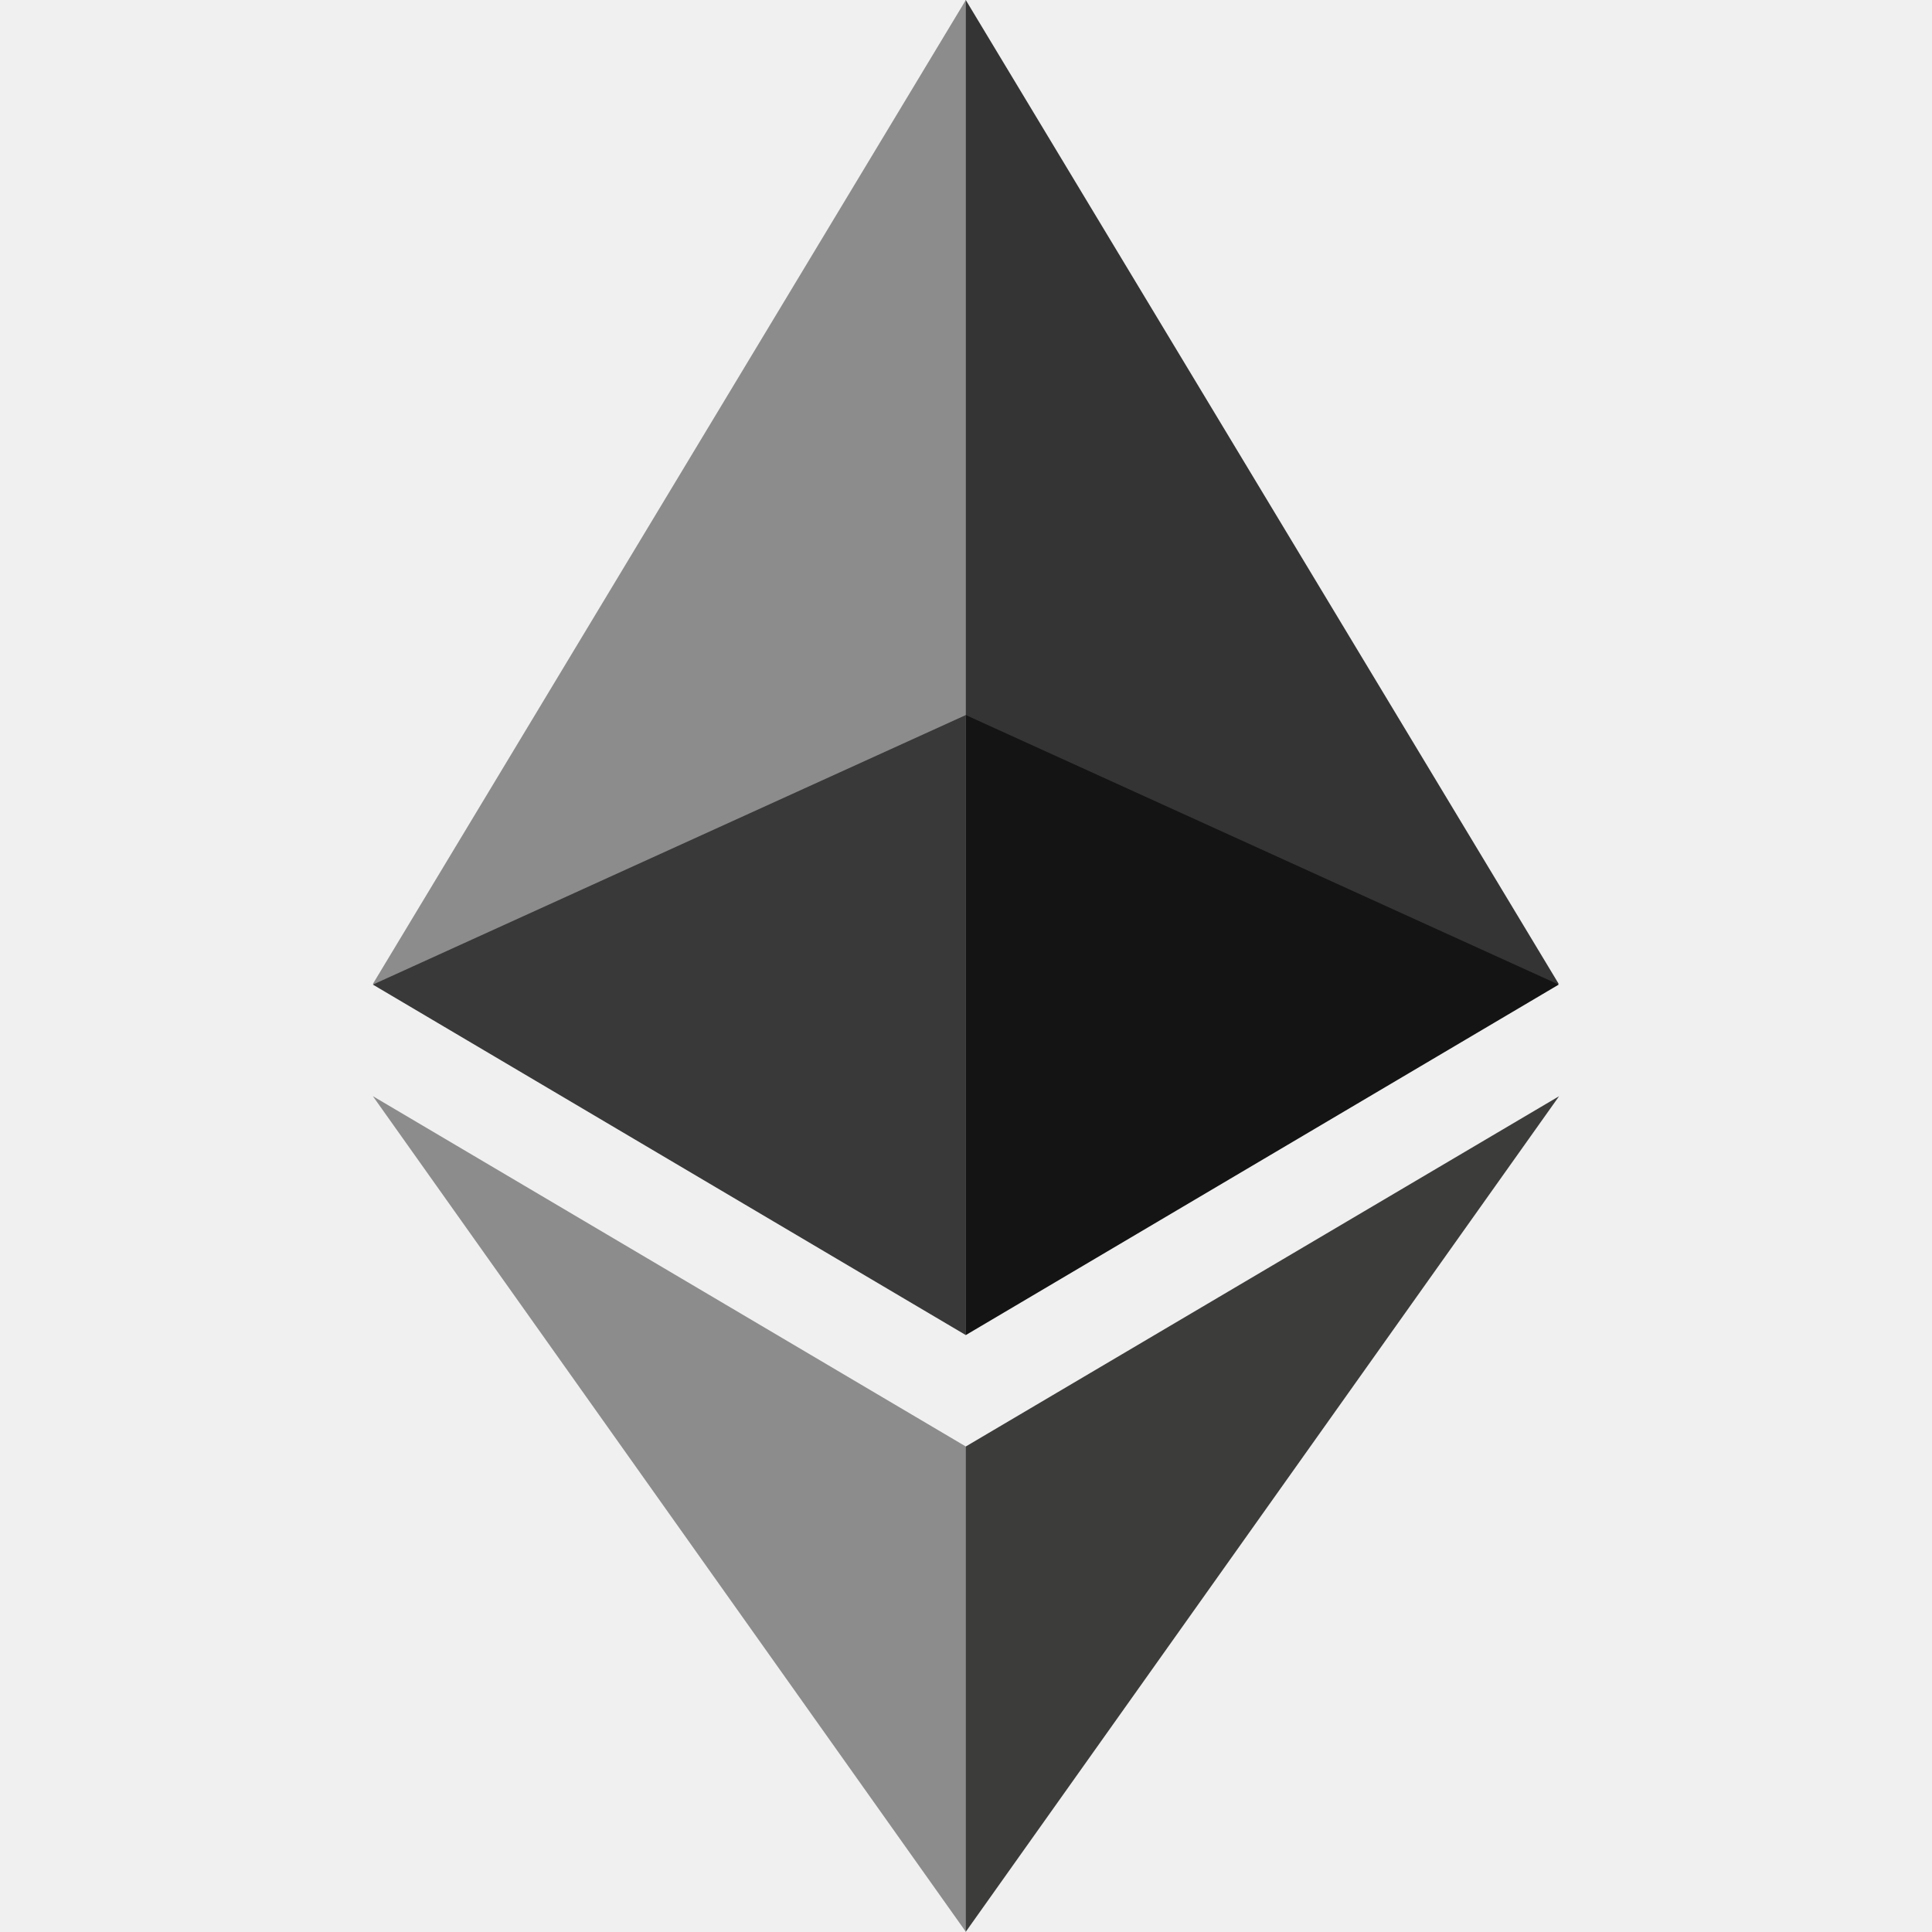
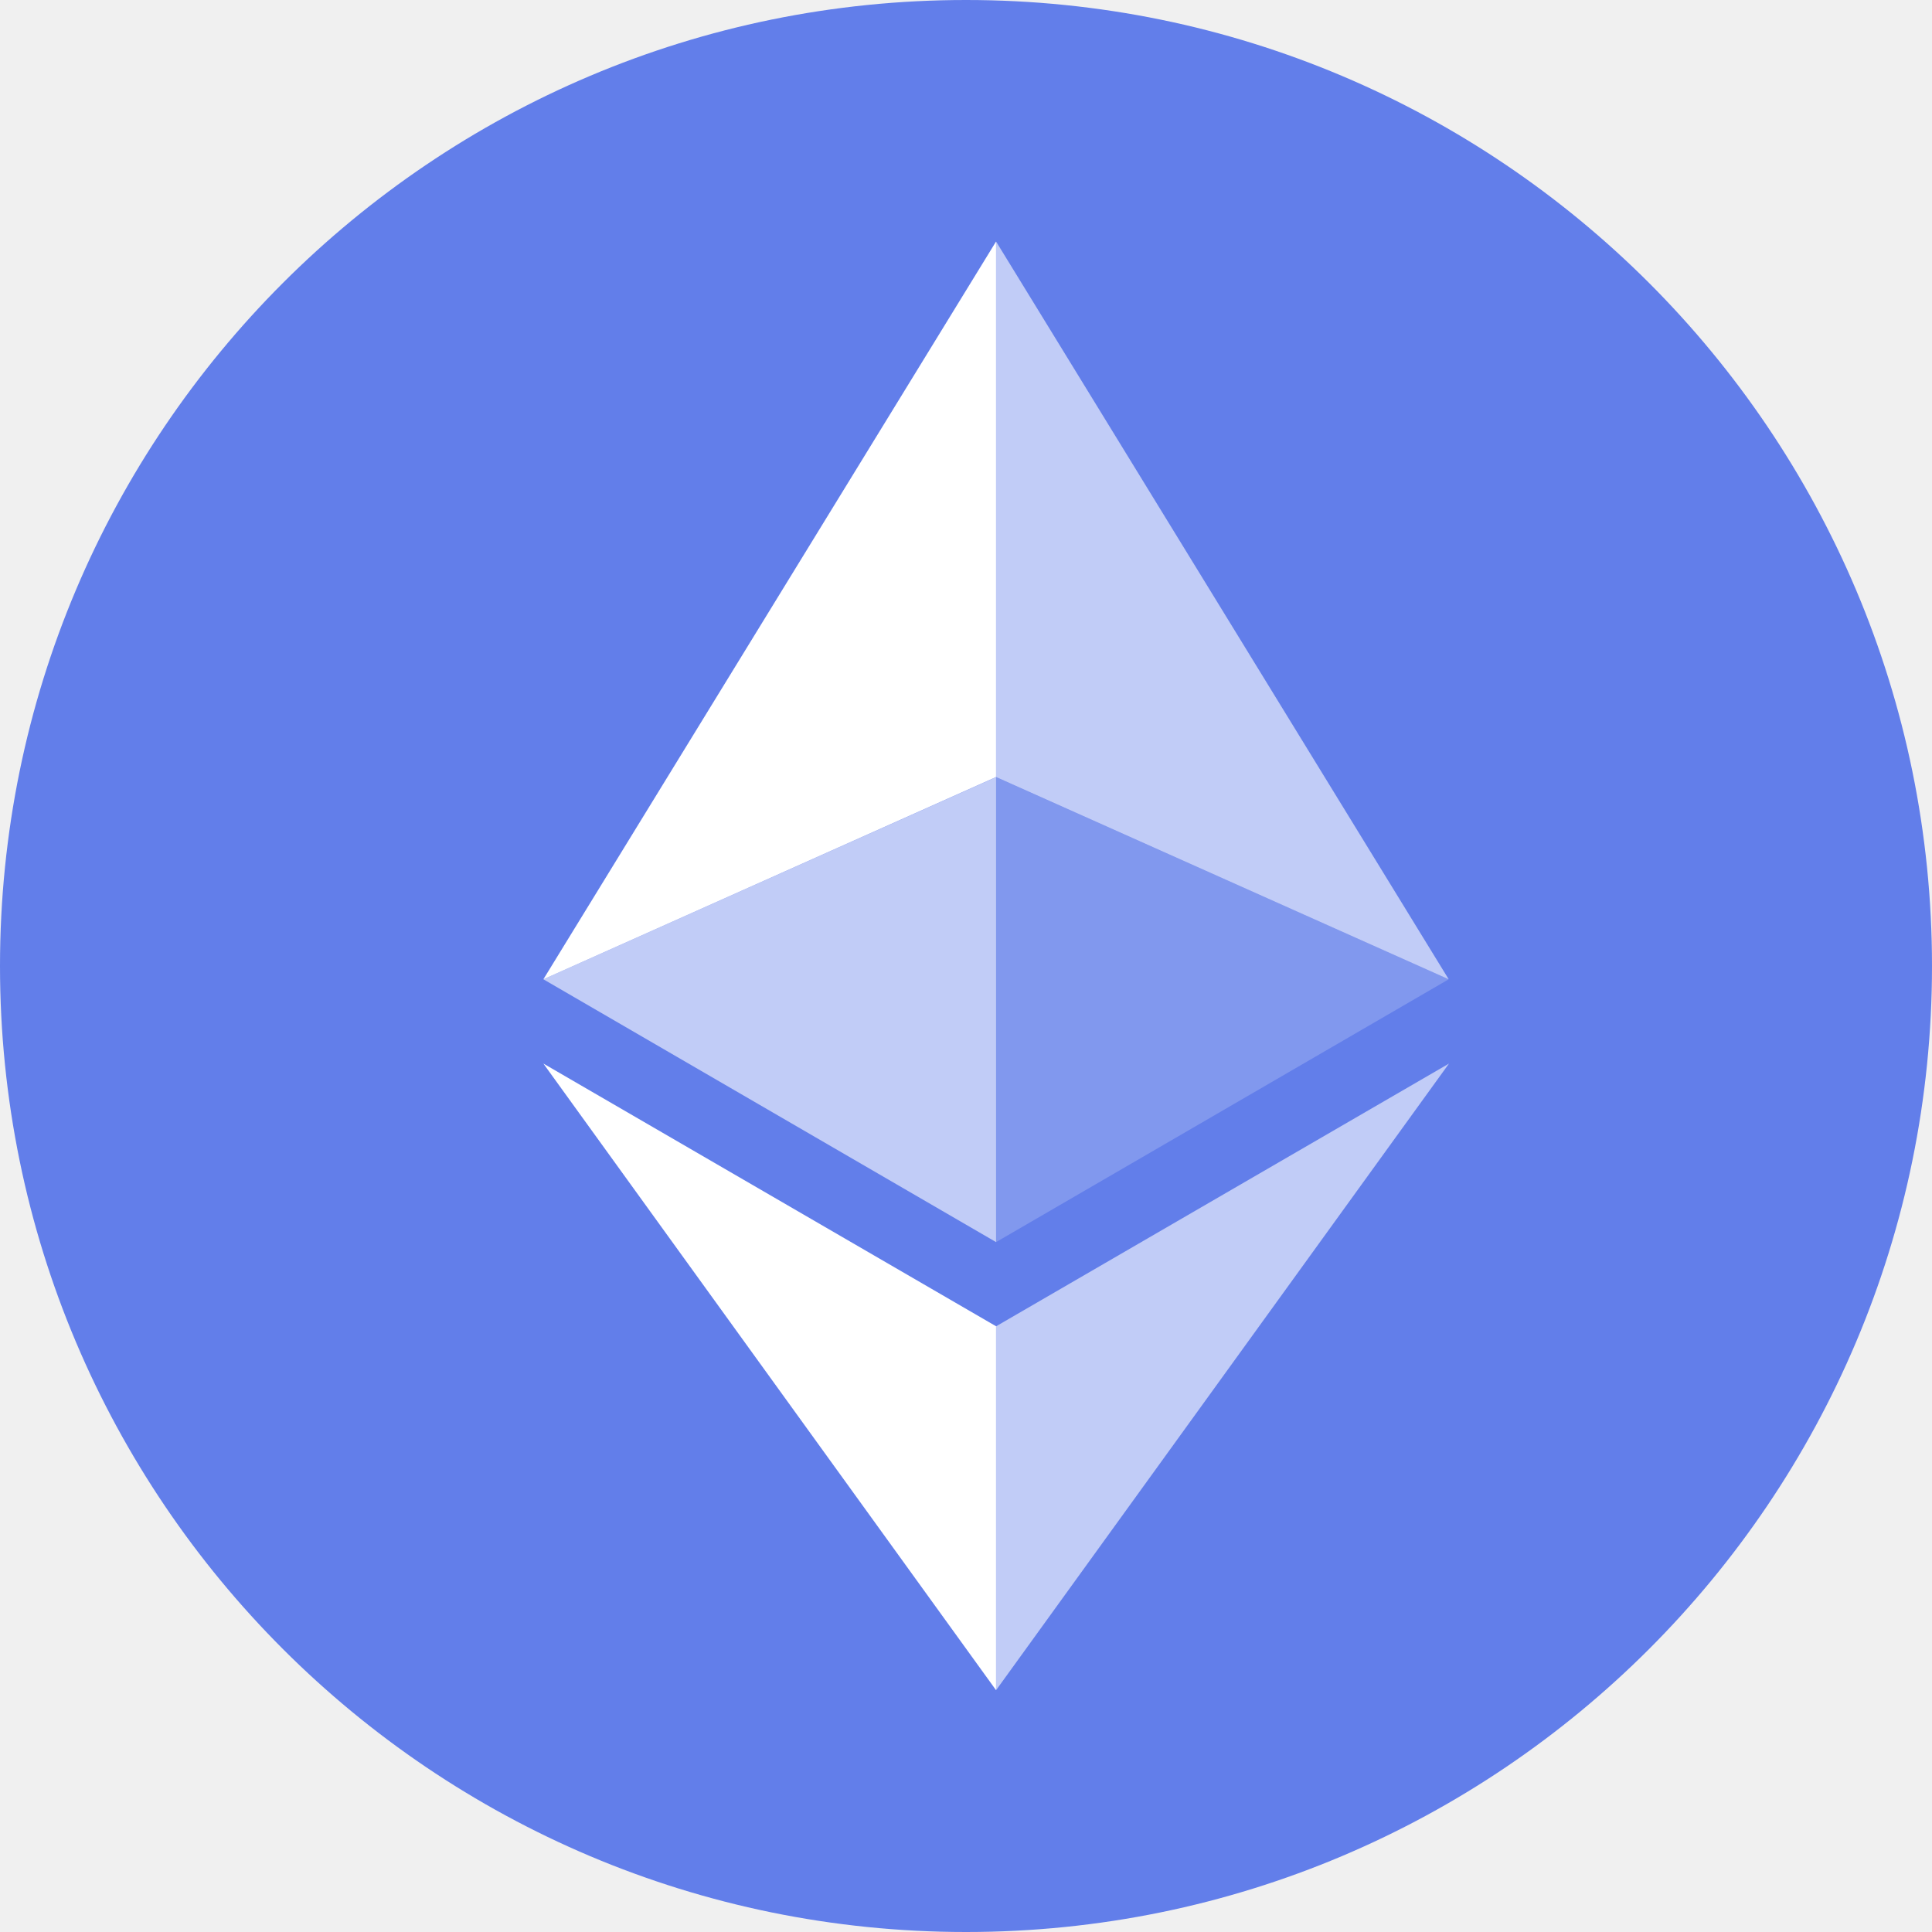
- <svg xmlns="http://www.w3.org/2000/svg" width="48" height="48" fill="none">
-   <g clip-path="url(#a)">
-     <path fill="#343434" d="m23.994 0-.322 1.094v31.738l.322.322 14.732-8.709L23.994 0Z" />
-     <path fill="#8C8C8C" d="M23.996 0 9.264 24.445l14.732 8.709V0Z" />
-     <path fill="#3C3C3B" d="m23.994 35.938-.181.222v11.305l.181.53 14.741-20.76-14.741 8.703Z" />
-     <path fill="#8C8C8C" d="M23.996 47.995V35.938L9.264 27.234l14.732 20.761Z" />
-     <path fill="#141414" d="m23.994 33.17 14.732-8.708-14.732-6.697V33.17Z" />
-     <path fill="#393939" d="m9.264 24.462 14.732 8.708V17.765L9.264 24.462Z" />
+ <svg xmlns="http://www.w3.org/2000/svg" viewBox="0 0 32 32">
+   <g fill="none" fill-rule="evenodd">
+     <circle cx="16" cy="16" r="16" fill="#627eea" />
+     <g fill="#fff" fill-rule="nonzero">
+       <path fill-opacity=".602" d="M16.498 4v8.87l7.497 3.35z" />
+       <path d="M16.498 4 9 16.22l7.498-3.35z" />
+       <path fill-opacity=".602" d="M16.498 21.968v6.027L24 17.616z" />
+       <path d="M16.498 27.995v-6.028L9 17.616z" />
+       <path fill-opacity=".2" d="m16.498 20.573 7.497-4.353-7.497-3.348z" />
+       <path fill-opacity=".602" d="m9 16.22 7.498 4.353v-7.701z" />
+     </g>
  </g>
-   <defs>
-     <clipPath id="a">
-       <path fill="#fff" d="M0 0h48v48H0z" />
-     </clipPath>
-   </defs>
</svg>
